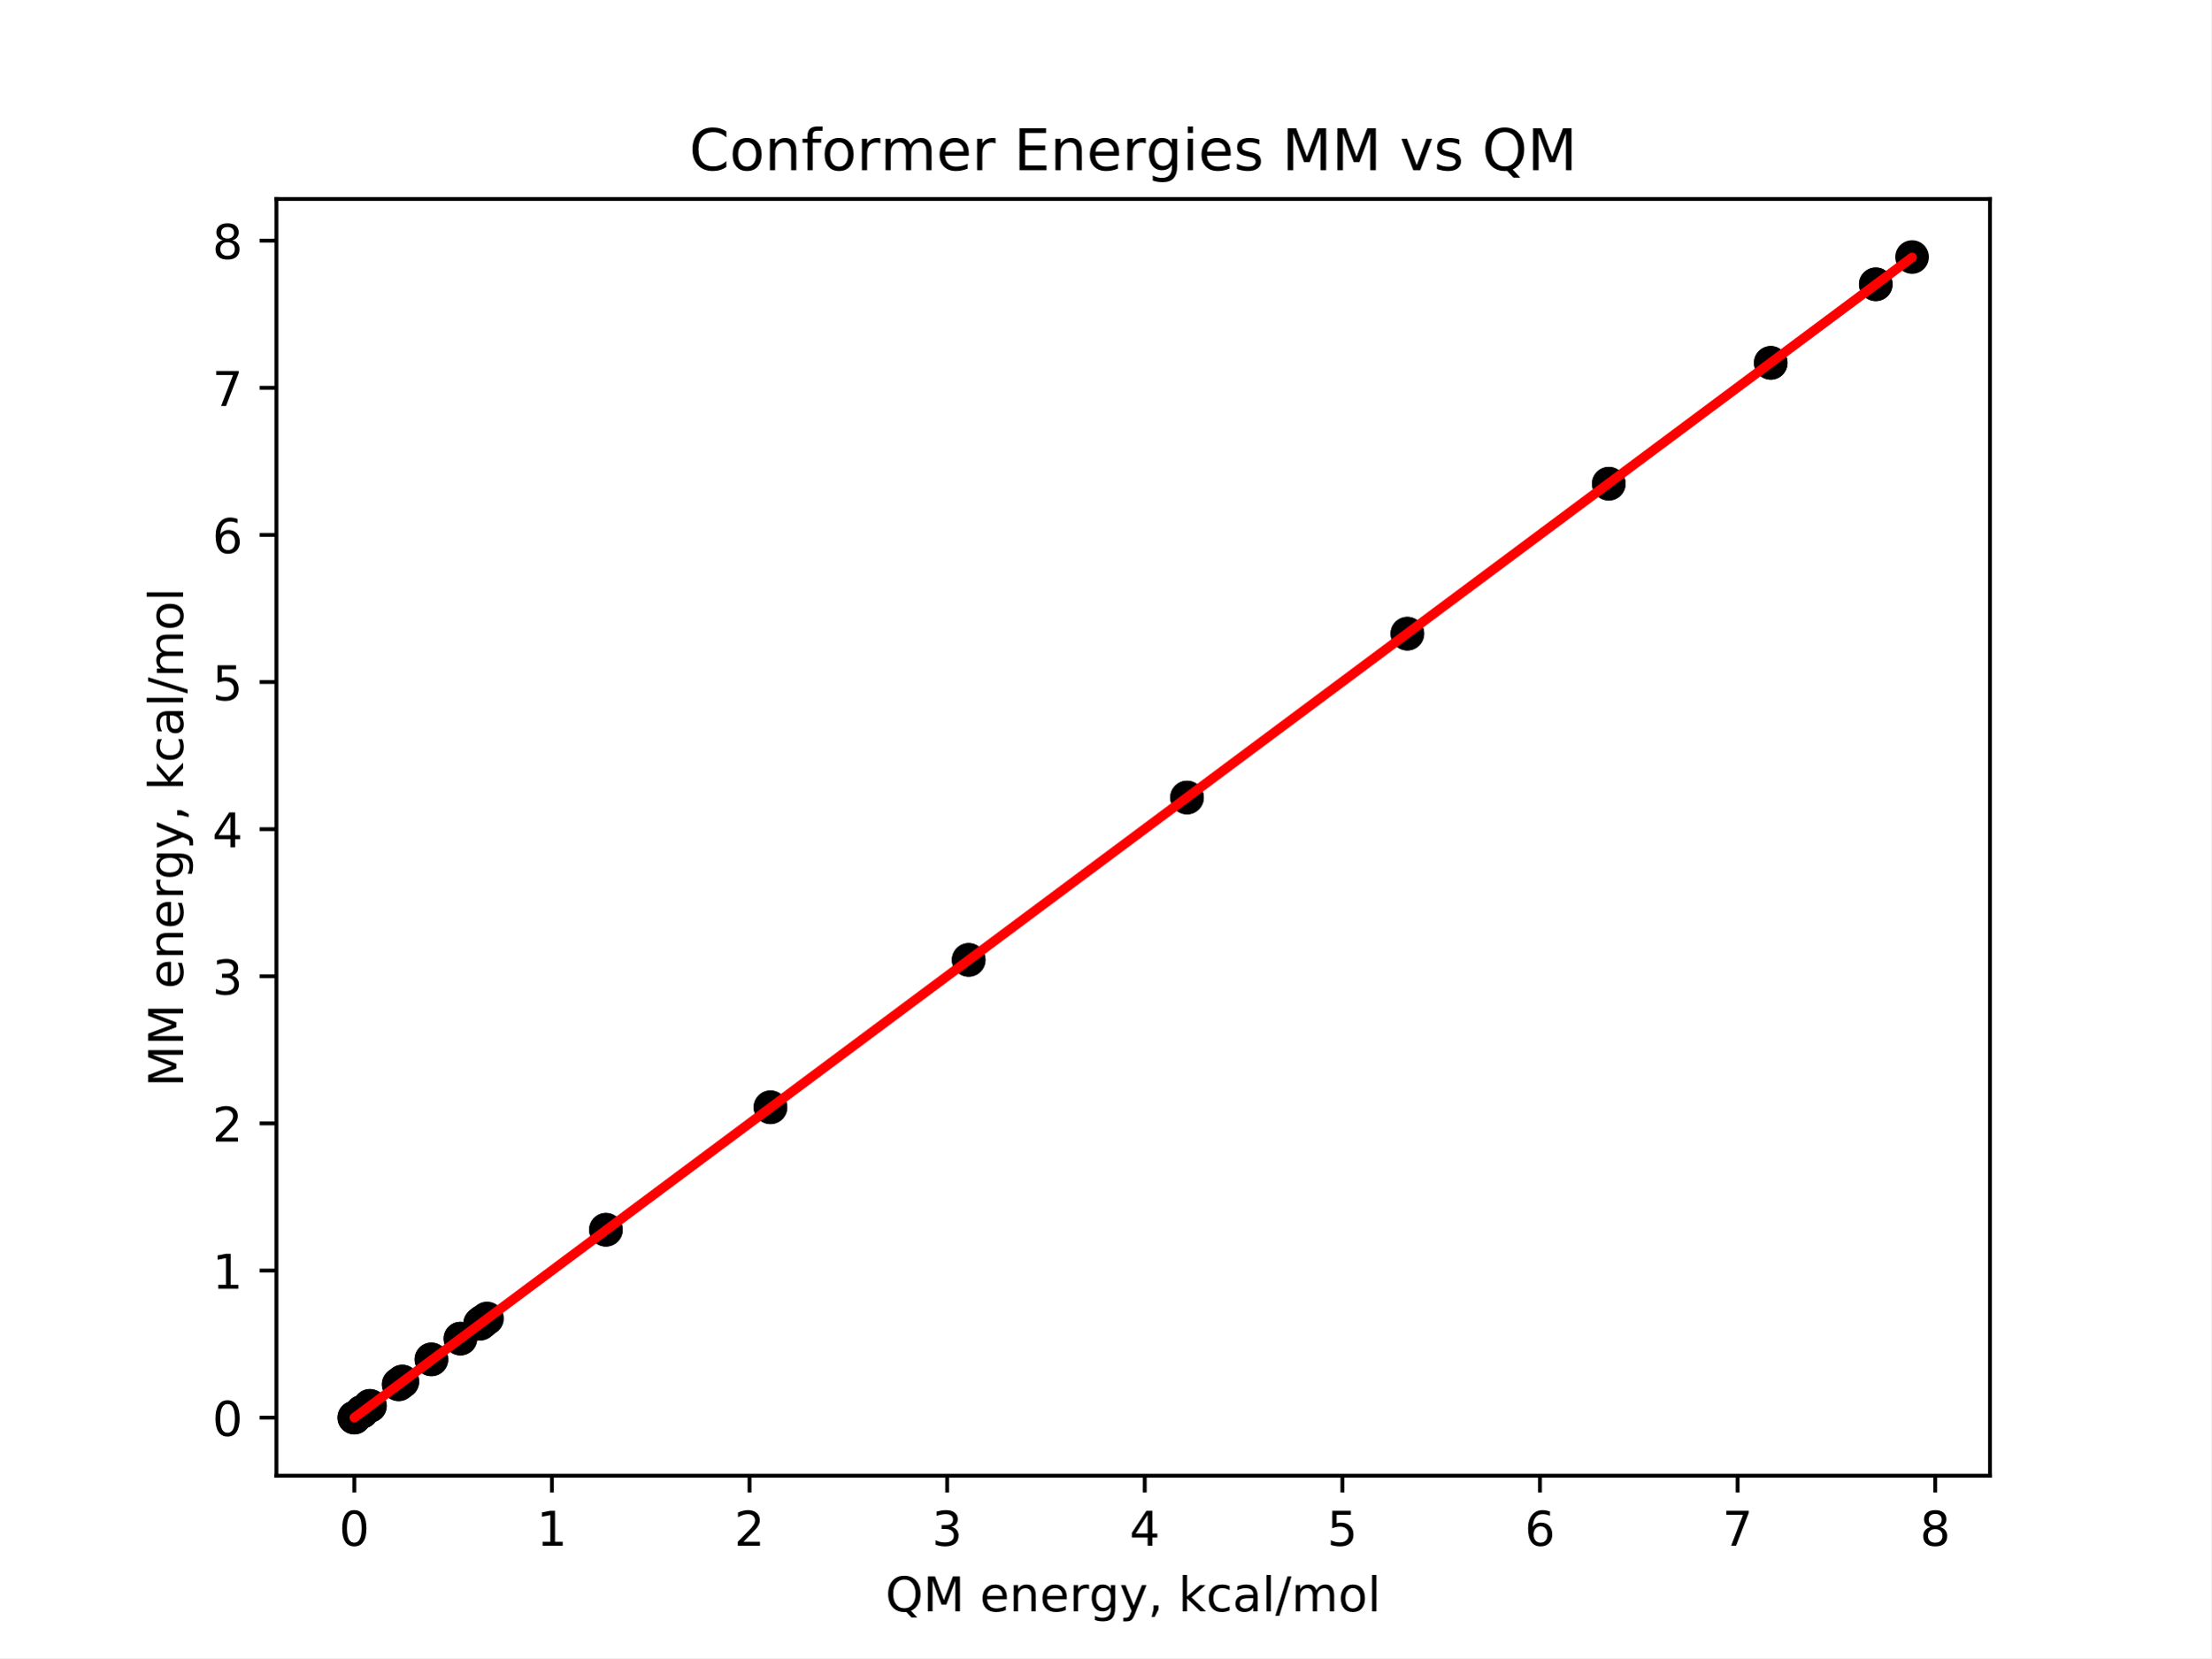
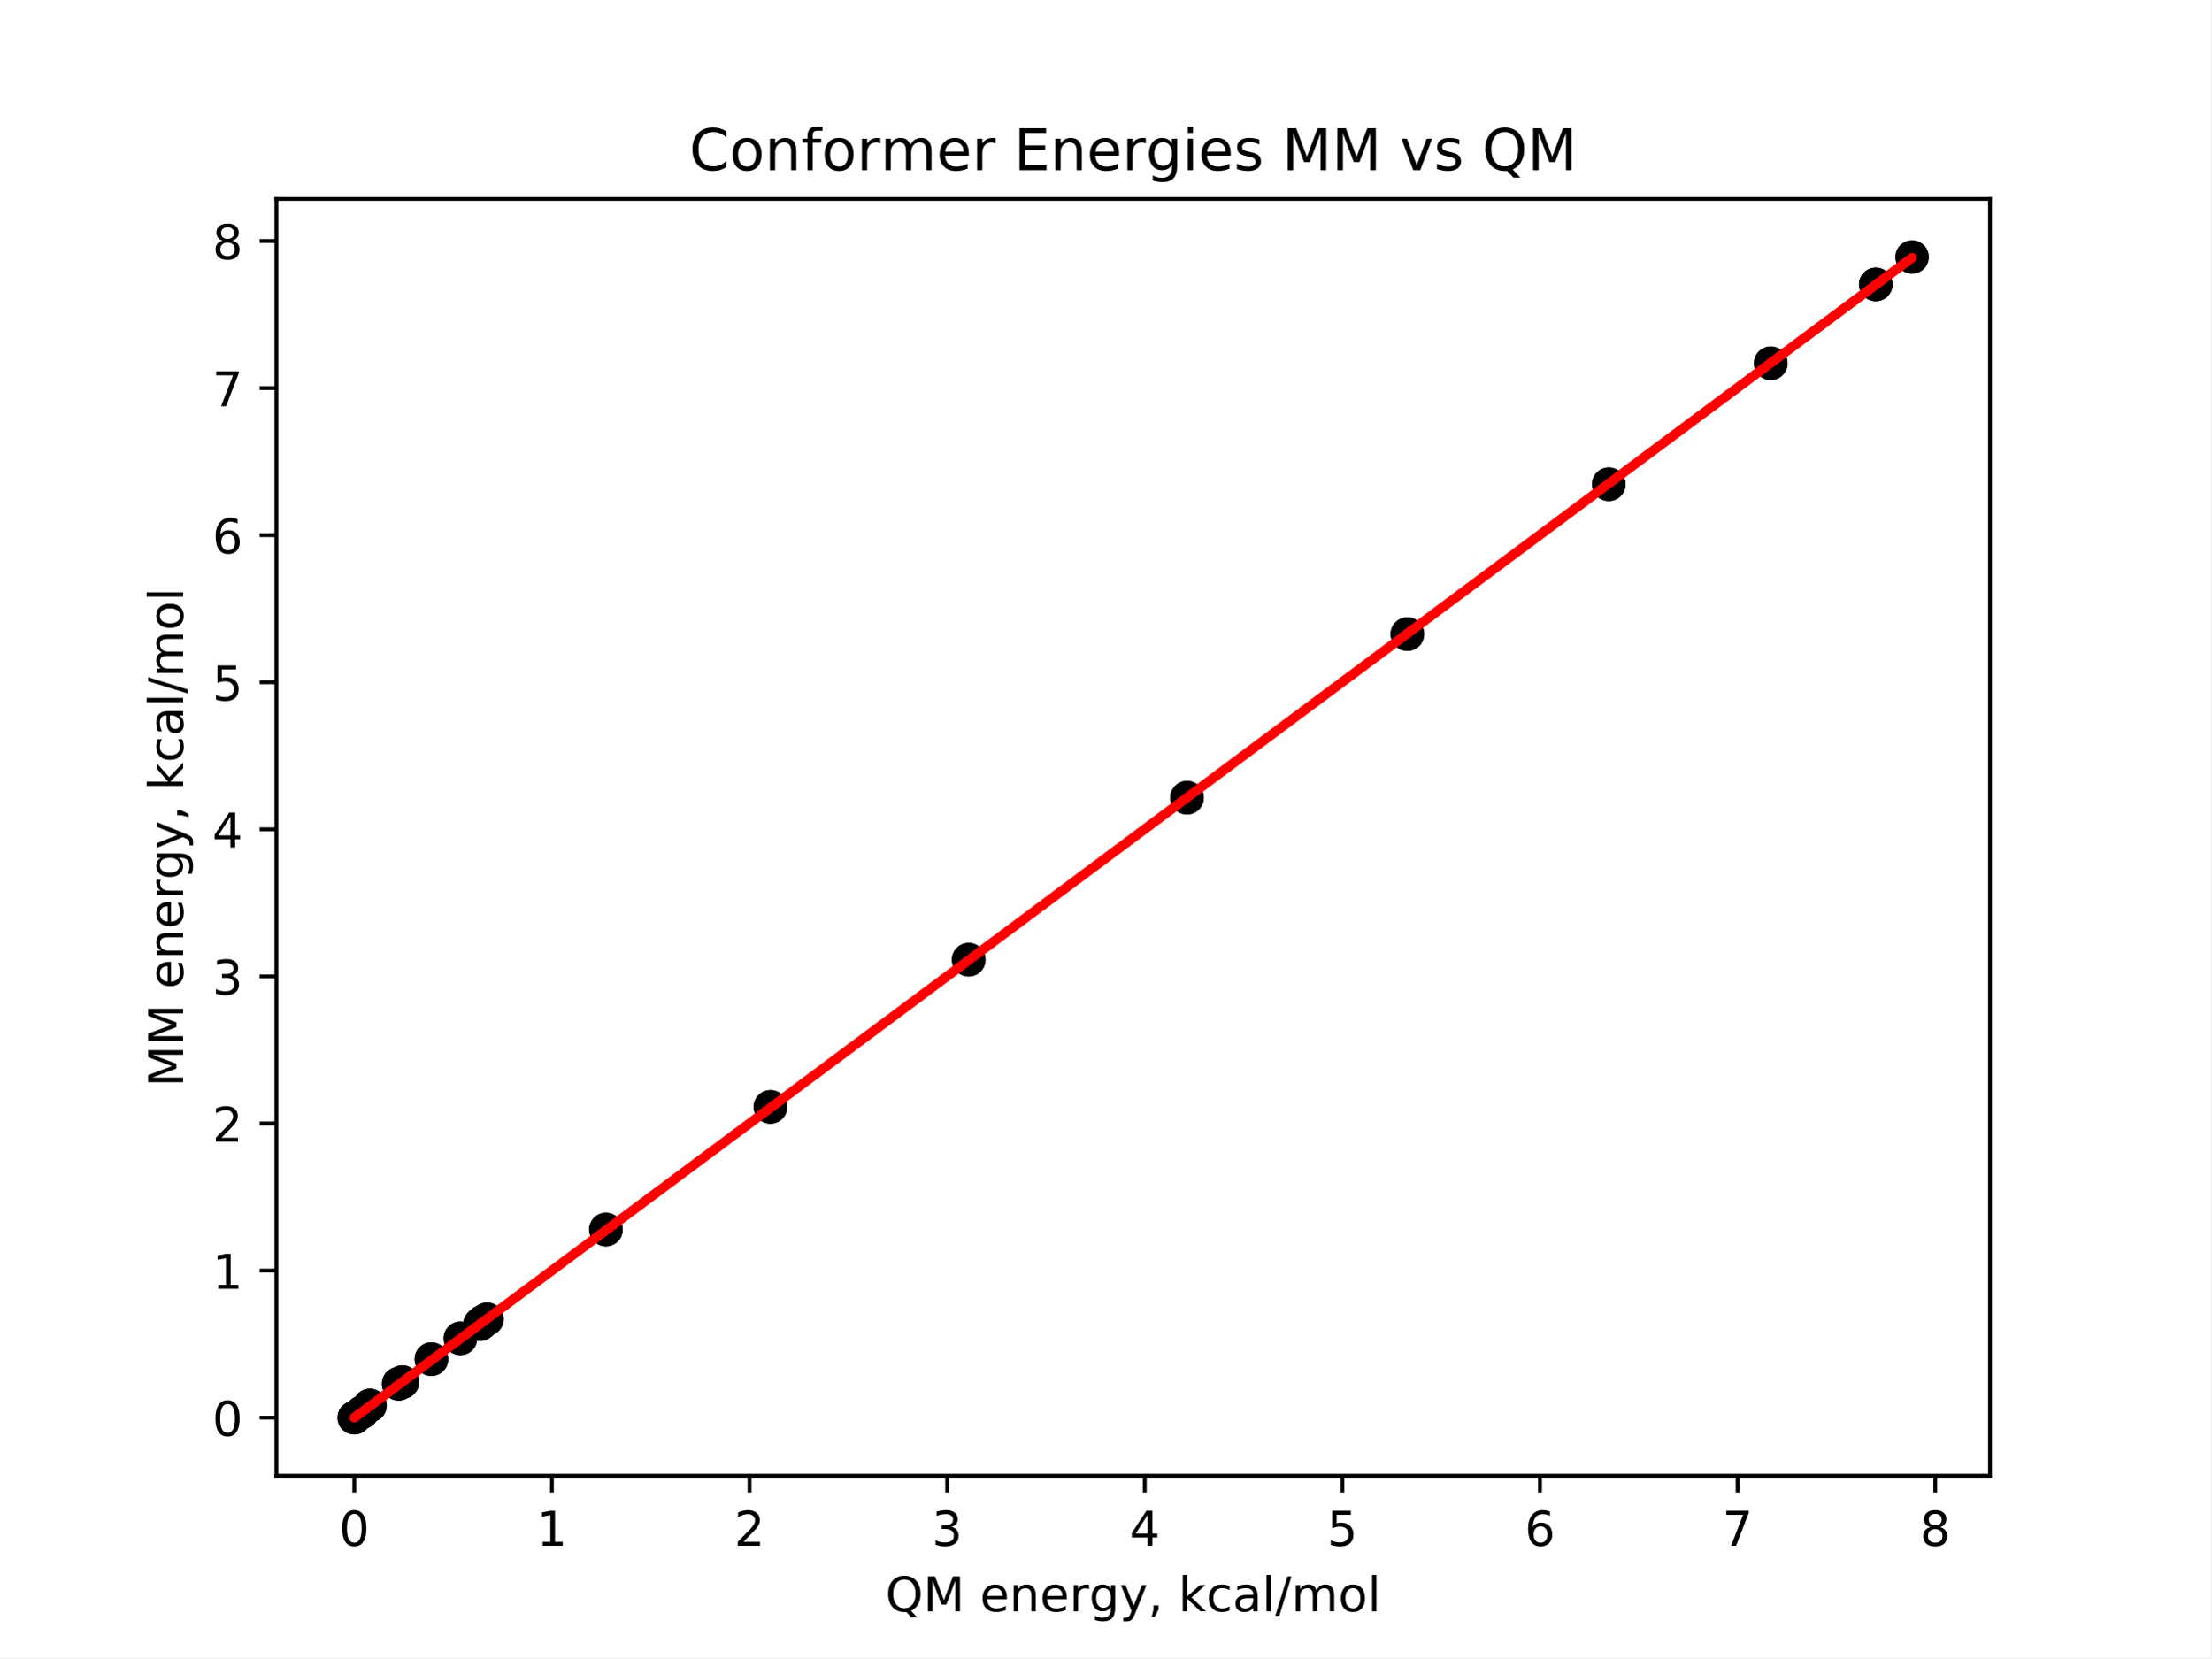
<svg xmlns="http://www.w3.org/2000/svg" xmlns:xlink="http://www.w3.org/1999/xlink" height="345.6pt" version="1.1" viewBox="0 0 460.8 345.6" width="460.8pt">
  <defs>
    <style type="text/css">
*{stroke-linecap:butt;stroke-linejoin:round;}
  </style>
  </defs>
  <g id="figure_1">
    <g id="patch_1">
      <path d="M 0 345.6  L 460.8 345.6  L 460.8 0  L 0 0  z " style="fill:#ffffff;" />
    </g>
    <g id="axes_1">
      <g id="patch_2">
        <path d="M 57.6 307.584  L 414.72 307.584  L 414.72 41.472  L 57.6 41.472  z " style="fill:#ffffff;" />
      </g>
      <g id="matplotlib.axis_1">
        <g id="xtick_1">
          <g id="line2d_1">
            <defs>
-               <path d="M 0 0  L 0 3.5  " id="m0b00324622" style="stroke:#000000;stroke-width:0.8;" />
-             </defs>
-             <g>
-               <use style="stroke:#000000;stroke-width:0.8;" x="73.833" xlink:href="#m0b00324622" y="307.584" />
+               <path d="M 0 0  L 0 3.5  " id="mfca0eb54d1" style="stroke:#000000;stroke-width:0.8;" />
+             </defs>
+             <g>
+               <use style="stroke:#000000;stroke-width:0.8;" x="73.833" xlink:href="#mfca0eb54d1" y="307.584" />
            </g>
          </g>
          <g id="text_1">
            <defs>
              <path d="M 31.781 66.406  Q 24.172 66.406 20.328 58.906  Q 16.5 51.422 16.5 36.375  Q 16.5 21.391 20.328 13.891  Q 24.172 6.391 31.781 6.391  Q 39.453 6.391 43.281 13.891  Q 47.125 21.391 47.125 36.375  Q 47.125 51.422 43.281 58.906  Q 39.453 66.406 31.781 66.406  z M 31.781 74.219  Q 44.047 74.219 50.516 64.516  Q 56.984 54.828 56.984 36.375  Q 56.984 17.969 50.516 8.266  Q 44.047 -1.422 31.781 -1.422  Q 19.531 -1.422 13.062 8.266  Q 6.594 17.969 6.594 36.375  Q 6.594 54.828 13.062 64.516  Q 19.531 74.219 31.781 74.219  z " id="DejaVuSans-30" />
            </defs>
            <g transform="translate(70.65148 322.1824)scale(0.1 -0.1)">
              <use xlink:href="#DejaVuSans-30" />
            </g>
          </g>
        </g>
        <g id="xtick_2">
          <g id="line2d_2">
            <g>
-               <use style="stroke:#000000;stroke-width:0.8;" x="115.017" xlink:href="#m0b00324622" y="307.584" />
+               <use style="stroke:#000000;stroke-width:0.8;" x="115.017" xlink:href="#mfca0eb54d1" y="307.584" />
            </g>
          </g>
          <g id="text_2">
            <defs>
              <path d="M 12.406 8.297  L 28.516 8.297  L 28.516 63.922  L 10.984 60.406  L 10.984 69.391  L 28.422 72.906  L 38.281 72.906  L 38.281 8.297  L 54.391 8.297  L 54.391 0  L 12.406 0  z " id="DejaVuSans-31" />
            </defs>
            <g transform="translate(111.8361 322.1824)scale(0.1 -0.1)">
              <use xlink:href="#DejaVuSans-31" />
            </g>
          </g>
        </g>
        <g id="xtick_3">
          <g id="line2d_3">
            <g>
-               <use style="stroke:#000000;stroke-width:0.8;" x="156.202" xlink:href="#m0b00324622" y="307.584" />
+               <use style="stroke:#000000;stroke-width:0.8;" x="156.202" xlink:href="#mfca0eb54d1" y="307.584" />
            </g>
          </g>
          <g id="text_3">
            <defs>
              <path d="M 19.188 8.297  L 53.609 8.297  L 53.609 0  L 7.328 0  L 7.328 8.297  Q 12.938 14.109 22.625 23.891  Q 32.328 33.688 34.812 36.531  Q 39.547 41.844 41.422 45.531  Q 43.312 49.219 43.312 52.781  Q 43.312 58.594 39.234 62.25  Q 35.156 65.922 28.609 65.922  Q 23.969 65.922 18.812 64.312  Q 13.672 62.703 7.812 59.422  L 7.812 69.391  Q 13.766 71.781 18.938 73  Q 24.125 74.219 28.422 74.219  Q 39.75 74.219 46.484 68.547  Q 53.219 62.891 53.219 53.422  Q 53.219 48.922 51.531 44.891  Q 49.859 40.875 45.406 35.406  Q 44.188 33.984 37.641 27.219  Q 31.109 20.453 19.188 8.297  z " id="DejaVuSans-32" />
            </defs>
            <g transform="translate(153.0208 322.1824)scale(0.1 -0.1)">
              <use xlink:href="#DejaVuSans-32" />
            </g>
          </g>
        </g>
        <g id="xtick_4">
          <g id="line2d_4">
            <g>
-               <use style="stroke:#000000;stroke-width:0.8;" x="197.387" xlink:href="#m0b00324622" y="307.584" />
+               <use style="stroke:#000000;stroke-width:0.8;" x="197.387" xlink:href="#mfca0eb54d1" y="307.584" />
            </g>
          </g>
          <g id="text_4">
            <defs>
              <path d="M 40.578 39.312  Q 47.656 37.797 51.625 33  Q 55.609 28.219 55.609 21.188  Q 55.609 10.406 48.188 4.484  Q 40.766 -1.422 27.094 -1.422  Q 22.516 -1.422 17.656 -0.516  Q 12.797 0.391 7.625 2.203  L 7.625 11.719  Q 11.719 9.328 16.594 8.109  Q 21.484 6.891 26.812 6.891  Q 36.078 6.891 40.938 10.547  Q 45.797 14.203 45.797 21.188  Q 45.797 27.641 41.281 31.266  Q 36.766 34.906 28.719 34.906  L 20.219 34.906  L 20.219 43.016  L 29.109 43.016  Q 36.375 43.016 40.234 45.922  Q 44.094 48.828 44.094 54.297  Q 44.094 59.906 40.109 62.906  Q 36.141 65.922 28.719 65.922  Q 24.656 65.922 20.016 65.031  Q 15.375 64.156 9.812 62.312  L 9.812 71.094  Q 15.438 72.656 20.344 73.438  Q 25.25 74.219 29.594 74.219  Q 40.828 74.219 47.359 69.109  Q 53.906 64.016 53.906 55.328  Q 53.906 49.266 50.438 45.094  Q 46.969 40.922 40.578 39.312  z " id="DejaVuSans-33" />
            </defs>
            <g transform="translate(194.2054 322.1824)scale(0.1 -0.1)">
              <use xlink:href="#DejaVuSans-33" />
            </g>
          </g>
        </g>
        <g id="xtick_5">
          <g id="line2d_5">
            <g>
-               <use style="stroke:#000000;stroke-width:0.8;" x="238.571" xlink:href="#m0b00324622" y="307.584" />
+               <use style="stroke:#000000;stroke-width:0.8;" x="238.571" xlink:href="#mfca0eb54d1" y="307.584" />
            </g>
          </g>
          <g id="text_5">
            <defs>
              <path d="M 37.797 64.312  L 12.891 25.391  L 37.797 25.391  z M 35.203 72.906  L 47.609 72.906  L 47.609 25.391  L 58.016 25.391  L 58.016 17.188  L 47.609 17.188  L 47.609 0  L 37.797 0  L 37.797 17.188  L 4.891 17.188  L 4.891 26.703  z " id="DejaVuSans-34" />
            </defs>
            <g transform="translate(235.3901 322.1824)scale(0.1 -0.1)">
              <use xlink:href="#DejaVuSans-34" />
            </g>
          </g>
        </g>
        <g id="xtick_6">
          <g id="line2d_6">
            <g>
-               <use style="stroke:#000000;stroke-width:0.8;" x="279.756" xlink:href="#m0b00324622" y="307.584" />
+               <use style="stroke:#000000;stroke-width:0.8;" x="279.756" xlink:href="#mfca0eb54d1" y="307.584" />
            </g>
          </g>
          <g id="text_6">
            <defs>
              <path d="M 10.797 72.906  L 49.516 72.906  L 49.516 64.594  L 19.828 64.594  L 19.828 46.734  Q 21.969 47.469 24.109 47.828  Q 26.266 48.188 28.422 48.188  Q 40.625 48.188 47.75 41.5  Q 54.891 34.812 54.891 23.391  Q 54.891 11.625 47.562 5.094  Q 40.234 -1.422 26.906 -1.422  Q 22.312 -1.422 17.547 -0.641  Q 12.797 0.141 7.719 1.703  L 7.719 11.625  Q 12.109 9.234 16.797 8.062  Q 21.484 6.891 26.703 6.891  Q 35.156 6.891 40.078 11.328  Q 45.016 15.766 45.016 23.391  Q 45.016 31 40.078 35.438  Q 35.156 39.891 26.703 39.891  Q 22.75 39.891 18.812 39.016  Q 14.891 38.141 10.797 36.281  z " id="DejaVuSans-35" />
            </defs>
            <g transform="translate(276.5747 322.1824)scale(0.1 -0.1)">
              <use xlink:href="#DejaVuSans-35" />
            </g>
          </g>
        </g>
        <g id="xtick_7">
          <g id="line2d_7">
            <g>
-               <use style="stroke:#000000;stroke-width:0.8;" x="320.941" xlink:href="#m0b00324622" y="307.584" />
+               <use style="stroke:#000000;stroke-width:0.8;" x="320.941" xlink:href="#mfca0eb54d1" y="307.584" />
            </g>
          </g>
          <g id="text_7">
            <defs>
              <path d="M 33.016 40.375  Q 26.375 40.375 22.484 35.828  Q 18.609 31.297 18.609 23.391  Q 18.609 15.531 22.484 10.953  Q 26.375 6.391 33.016 6.391  Q 39.656 6.391 43.531 10.953  Q 47.406 15.531 47.406 23.391  Q 47.406 31.297 43.531 35.828  Q 39.656 40.375 33.016 40.375  z M 52.594 71.297  L 52.594 62.312  Q 48.875 64.062 45.094 64.984  Q 41.312 65.922 37.594 65.922  Q 27.828 65.922 22.672 59.328  Q 17.531 52.734 16.797 39.406  Q 19.672 43.656 24.016 45.922  Q 28.375 48.188 33.594 48.188  Q 44.578 48.188 50.953 41.516  Q 57.328 34.859 57.328 23.391  Q 57.328 12.156 50.688 5.359  Q 44.047 -1.422 33.016 -1.422  Q 20.359 -1.422 13.672 8.266  Q 6.984 17.969 6.984 36.375  Q 6.984 53.656 15.188 63.938  Q 23.391 74.219 37.203 74.219  Q 40.922 74.219 44.703 73.484  Q 48.484 72.75 52.594 71.297  z " id="DejaVuSans-36" />
            </defs>
            <g transform="translate(317.7594 322.1824)scale(0.1 -0.1)">
              <use xlink:href="#DejaVuSans-36" />
            </g>
          </g>
        </g>
        <g id="xtick_8">
          <g id="line2d_8">
            <g>
-               <use style="stroke:#000000;stroke-width:0.8;" x="362.125" xlink:href="#m0b00324622" y="307.584" />
+               <use style="stroke:#000000;stroke-width:0.8;" x="362.125" xlink:href="#mfca0eb54d1" y="307.584" />
            </g>
          </g>
          <g id="text_8">
            <defs>
              <path d="M 8.203 72.906  L 55.078 72.906  L 55.078 68.703  L 28.609 0  L 18.312 0  L 43.219 64.594  L 8.203 64.594  z " id="DejaVuSans-37" />
            </defs>
            <g transform="translate(358.944 322.1824)scale(0.1 -0.1)">
              <use xlink:href="#DejaVuSans-37" />
            </g>
          </g>
        </g>
        <g id="xtick_9">
          <g id="line2d_9">
            <g>
-               <use style="stroke:#000000;stroke-width:0.8;" x="403.31" xlink:href="#m0b00324622" y="307.584" />
+               <use style="stroke:#000000;stroke-width:0.8;" x="403.31" xlink:href="#mfca0eb54d1" y="307.584" />
            </g>
          </g>
          <g id="text_9">
            <defs>
              <path d="M 31.781 34.625  Q 24.75 34.625 20.719 30.859  Q 16.703 27.094 16.703 20.516  Q 16.703 13.922 20.719 10.156  Q 24.75 6.391 31.781 6.391  Q 38.812 6.391 42.859 10.172  Q 46.922 13.969 46.922 20.516  Q 46.922 27.094 42.891 30.859  Q 38.875 34.625 31.781 34.625  z M 21.922 38.812  Q 15.578 40.375 12.031 44.719  Q 8.5 49.078 8.5 55.328  Q 8.5 64.062 14.719 69.141  Q 20.953 74.219 31.781 74.219  Q 42.672 74.219 48.875 69.141  Q 55.078 64.062 55.078 55.328  Q 55.078 49.078 51.531 44.719  Q 48 40.375 41.703 38.812  Q 48.828 37.156 52.797 32.312  Q 56.781 27.484 56.781 20.516  Q 56.781 9.906 50.312 4.234  Q 43.844 -1.422 31.781 -1.422  Q 19.734 -1.422 13.25 4.234  Q 6.781 9.906 6.781 20.516  Q 6.781 27.484 10.781 32.312  Q 14.797 37.156 21.922 38.812  z M 18.312 54.391  Q 18.312 48.734 21.844 45.562  Q 25.391 42.391 31.781 42.391  Q 38.141 42.391 41.719 45.562  Q 45.312 48.734 45.312 54.391  Q 45.312 60.062 41.719 63.234  Q 38.141 66.406 31.781 66.406  Q 25.391 66.406 21.844 63.234  Q 18.312 60.062 18.312 54.391  z " id="DejaVuSans-38" />
            </defs>
            <g transform="translate(400.1287 322.1824)scale(0.1 -0.1)">
              <use xlink:href="#DejaVuSans-38" />
            </g>
          </g>
        </g>
        <g id="text_10">
          <defs>
            <path d="M 39.406 66.219  Q 28.656 66.219 22.328 58.203  Q 16.016 50.203 16.016 36.375  Q 16.016 22.609 22.328 14.594  Q 28.656 6.594 39.406 6.594  Q 50.141 6.594 56.422 14.594  Q 62.703 22.609 62.703 36.375  Q 62.703 50.203 56.422 58.203  Q 50.141 66.219 39.406 66.219  z M 53.219 1.312  L 66.219 -12.891  L 54.297 -12.891  L 43.5 -1.219  Q 41.891 -1.312 41.031 -1.359  Q 40.188 -1.422 39.406 -1.422  Q 24.031 -1.422 14.812 8.859  Q 5.609 19.141 5.609 36.375  Q 5.609 53.656 14.812 63.938  Q 24.031 74.219 39.406 74.219  Q 54.734 74.219 63.906 63.938  Q 73.094 53.656 73.094 36.375  Q 73.094 23.688 67.984 14.641  Q 62.891 5.609 53.219 1.312  z " id="DejaVuSans-51" />
            <path d="M 9.812 72.906  L 24.516 72.906  L 43.109 23.297  L 61.812 72.906  L 76.516 72.906  L 76.516 0  L 66.891 0  L 66.891 64.016  L 48.094 14.016  L 38.188 14.016  L 19.391 64.016  L 19.391 0  L 9.812 0  z " id="DejaVuSans-4d" />
            <path id="DejaVuSans-20" />
            <path d="M 56.203 29.594  L 56.203 25.203  L 14.891 25.203  Q 15.484 15.922 20.484 11.062  Q 25.484 6.203 34.422 6.203  Q 39.594 6.203 44.453 7.469  Q 49.312 8.734 54.109 11.281  L 54.109 2.781  Q 49.266 0.734 44.188 -0.344  Q 39.109 -1.422 33.891 -1.422  Q 20.797 -1.422 13.156 6.188  Q 5.516 13.812 5.516 26.812  Q 5.516 40.234 12.766 48.109  Q 20.016 56 32.328 56  Q 43.359 56 49.781 48.891  Q 56.203 41.797 56.203 29.594  z M 47.219 32.234  Q 47.125 39.594 43.094 43.984  Q 39.062 48.391 32.422 48.391  Q 24.906 48.391 20.391 44.141  Q 15.875 39.891 15.188 32.172  z " id="DejaVuSans-65" />
            <path d="M 54.891 33.016  L 54.891 0  L 45.906 0  L 45.906 32.719  Q 45.906 40.484 42.875 44.328  Q 39.844 48.188 33.797 48.188  Q 26.516 48.188 22.312 43.547  Q 18.109 38.922 18.109 30.906  L 18.109 0  L 9.078 0  L 9.078 54.688  L 18.109 54.688  L 18.109 46.188  Q 21.344 51.125 25.703 53.562  Q 30.078 56 35.797 56  Q 45.219 56 50.047 50.172  Q 54.891 44.344 54.891 33.016  z " id="DejaVuSans-6e" />
            <path d="M 41.109 46.297  Q 39.594 47.172 37.812 47.578  Q 36.031 48 33.891 48  Q 26.266 48 22.188 43.047  Q 18.109 38.094 18.109 28.812  L 18.109 0  L 9.078 0  L 9.078 54.688  L 18.109 54.688  L 18.109 46.188  Q 20.953 51.172 25.484 53.578  Q 30.031 56 36.531 56  Q 37.453 56 38.578 55.875  Q 39.703 55.766 41.062 55.516  z " id="DejaVuSans-72" />
            <path d="M 45.406 27.984  Q 45.406 37.75 41.375 43.109  Q 37.359 48.484 30.078 48.484  Q 22.859 48.484 18.828 43.109  Q 14.797 37.75 14.797 27.984  Q 14.797 18.266 18.828 12.891  Q 22.859 7.516 30.078 7.516  Q 37.359 7.516 41.375 12.891  Q 45.406 18.266 45.406 27.984  z M 54.391 6.781  Q 54.391 -7.172 48.188 -13.984  Q 42 -20.797 29.203 -20.797  Q 24.469 -20.797 20.266 -20.094  Q 16.062 -19.391 12.109 -17.922  L 12.109 -9.188  Q 16.062 -11.328 19.922 -12.344  Q 23.781 -13.375 27.781 -13.375  Q 36.625 -13.375 41.016 -8.766  Q 45.406 -4.156 45.406 5.172  L 45.406 9.625  Q 42.625 4.781 38.281 2.391  Q 33.938 0 27.875 0  Q 17.828 0 11.672 7.656  Q 5.516 15.328 5.516 27.984  Q 5.516 40.672 11.672 48.328  Q 17.828 56 27.875 56  Q 33.938 56 38.281 53.609  Q 42.625 51.219 45.406 46.391  L 45.406 54.688  L 54.391 54.688  z " id="DejaVuSans-67" />
            <path d="M 32.172 -5.078  Q 28.375 -14.844 24.75 -17.812  Q 21.141 -20.797 15.094 -20.797  L 7.906 -20.797  L 7.906 -13.281  L 13.188 -13.281  Q 16.891 -13.281 18.938 -11.516  Q 21 -9.766 23.484 -3.219  L 25.094 0.875  L 2.984 54.688  L 12.5 54.688  L 29.594 11.922  L 46.688 54.688  L 56.203 54.688  z " id="DejaVuSans-79" />
            <path d="M 11.719 12.406  L 22.016 12.406  L 22.016 4  L 14.016 -11.625  L 7.719 -11.625  L 11.719 4  z " id="DejaVuSans-2c" />
            <path d="M 9.078 75.984  L 18.109 75.984  L 18.109 31.109  L 44.922 54.688  L 56.391 54.688  L 27.391 29.109  L 57.625 0  L 45.906 0  L 18.109 26.703  L 18.109 0  L 9.078 0  z " id="DejaVuSans-6b" />
            <path d="M 48.781 52.594  L 48.781 44.188  Q 44.969 46.297 41.141 47.344  Q 37.312 48.391 33.406 48.391  Q 24.656 48.391 19.812 42.844  Q 14.984 37.312 14.984 27.297  Q 14.984 17.281 19.812 11.734  Q 24.656 6.203 33.406 6.203  Q 37.312 6.203 41.141 7.25  Q 44.969 8.297 48.781 10.406  L 48.781 2.094  Q 45.016 0.344 40.984 -0.531  Q 36.969 -1.422 32.422 -1.422  Q 20.062 -1.422 12.781 6.344  Q 5.516 14.109 5.516 27.297  Q 5.516 40.672 12.859 48.328  Q 20.219 56 33.016 56  Q 37.156 56 41.109 55.141  Q 45.062 54.297 48.781 52.594  z " id="DejaVuSans-63" />
            <path d="M 34.281 27.484  Q 23.391 27.484 19.188 25  Q 14.984 22.516 14.984 16.5  Q 14.984 11.719 18.141 8.906  Q 21.297 6.109 26.703 6.109  Q 34.188 6.109 38.703 11.406  Q 43.219 16.703 43.219 25.484  L 43.219 27.484  z M 52.203 31.203  L 52.203 0  L 43.219 0  L 43.219 8.297  Q 40.141 3.328 35.547 0.953  Q 30.953 -1.422 24.312 -1.422  Q 15.922 -1.422 10.953 3.297  Q 6 8.016 6 15.922  Q 6 25.141 12.172 29.828  Q 18.359 34.516 30.609 34.516  L 43.219 34.516  L 43.219 35.406  Q 43.219 41.609 39.141 45  Q 35.062 48.391 27.688 48.391  Q 23 48.391 18.547 47.266  Q 14.109 46.141 10.016 43.891  L 10.016 52.203  Q 14.938 54.109 19.578 55.047  Q 24.219 56 28.609 56  Q 40.484 56 46.344 49.844  Q 52.203 43.703 52.203 31.203  z " id="DejaVuSans-61" />
            <path d="M 9.422 75.984  L 18.406 75.984  L 18.406 0  L 9.422 0  z " id="DejaVuSans-6c" />
            <path d="M 25.391 72.906  L 33.688 72.906  L 8.297 -9.281  L 0 -9.281  z " id="DejaVuSans-2f" />
            <path d="M 52 44.188  Q 55.375 50.25 60.062 53.125  Q 64.75 56 71.094 56  Q 79.641 56 84.281 50.016  Q 88.922 44.047 88.922 33.016  L 88.922 0  L 79.891 0  L 79.891 32.719  Q 79.891 40.578 77.094 44.375  Q 74.312 48.188 68.609 48.188  Q 61.625 48.188 57.562 43.547  Q 53.516 38.922 53.516 30.906  L 53.516 0  L 44.484 0  L 44.484 32.719  Q 44.484 40.625 41.703 44.406  Q 38.922 48.188 33.109 48.188  Q 26.219 48.188 22.156 43.531  Q 18.109 38.875 18.109 30.906  L 18.109 0  L 9.078 0  L 9.078 54.688  L 18.109 54.688  L 18.109 46.188  Q 21.188 51.219 25.484 53.609  Q 29.781 56 35.688 56  Q 41.656 56 45.828 52.969  Q 50 49.953 52 44.188  z " id="DejaVuSans-6d" />
            <path d="M 30.609 48.391  Q 23.391 48.391 19.188 42.75  Q 14.984 37.109 14.984 27.297  Q 14.984 17.484 19.156 11.844  Q 23.344 6.203 30.609 6.203  Q 37.797 6.203 41.984 11.859  Q 46.188 17.531 46.188 27.297  Q 46.188 37.016 41.984 42.703  Q 37.797 48.391 30.609 48.391  z M 30.609 56  Q 42.328 56 49.016 48.375  Q 55.719 40.766 55.719 27.297  Q 55.719 13.875 49.016 6.219  Q 42.328 -1.422 30.609 -1.422  Q 18.844 -1.422 12.172 6.219  Q 5.516 13.875 5.516 27.297  Q 5.516 40.766 12.172 48.375  Q 18.844 56 30.609 56  z " id="DejaVuSans-6f" />
          </defs>
          <g transform="translate(184.5319 335.8606)scale(0.1 -0.1)">
            <use xlink:href="#DejaVuSans-51" />
            <use x="78.711" xlink:href="#DejaVuSans-4d" />
            <use x="164.99" xlink:href="#DejaVuSans-20" />
            <use x="196.777" xlink:href="#DejaVuSans-65" />
            <use x="258.301" xlink:href="#DejaVuSans-6e" />
            <use x="321.68" xlink:href="#DejaVuSans-65" />
            <use x="383.203" xlink:href="#DejaVuSans-72" />
            <use x="424.301" xlink:href="#DejaVuSans-67" />
            <use x="487.777" xlink:href="#DejaVuSans-79" />
            <use x="546.957" xlink:href="#DejaVuSans-2c" />
            <use x="578.744" xlink:href="#DejaVuSans-20" />
            <use x="610.531" xlink:href="#DejaVuSans-6b" />
            <use x="668.441" xlink:href="#DejaVuSans-63" />
            <use x="723.422" xlink:href="#DejaVuSans-61" />
            <use x="784.701" xlink:href="#DejaVuSans-6c" />
            <use x="812.484" xlink:href="#DejaVuSans-2f" />
            <use x="846.176" xlink:href="#DejaVuSans-6d" />
            <use x="943.588" xlink:href="#DejaVuSans-6f" />
            <use x="1004.77" xlink:href="#DejaVuSans-6c" />
          </g>
        </g>
      </g>
      <g id="matplotlib.axis_2">
        <g id="ytick_1">
          <g id="line2d_10">
            <defs>
-               <path d="M 0 0  L -3.5 0  " id="m926d65884c" style="stroke:#000000;stroke-width:0.8;" />
-             </defs>
-             <g>
-               <use style="stroke:#000000;stroke-width:0.8;" x="57.6" xlink:href="#m926d65884c" y="295.488" />
+               <path d="M 0 0  L -3.5 0  " id="m1ea4faf23e" style="stroke:#000000;stroke-width:0.8;" />
+             </defs>
+             <g>
+               <use style="stroke:#000000;stroke-width:0.8;" x="57.6" xlink:href="#m1ea4faf23e" y="295.488" />
            </g>
          </g>
          <g id="text_11">
            <g transform="translate(44.2375 299.2872)scale(0.1 -0.1)">
              <use xlink:href="#DejaVuSans-30" />
            </g>
          </g>
        </g>
        <g id="ytick_2">
          <g id="line2d_11">
            <g>
-               <use style="stroke:#000000;stroke-width:0.8;" x="57.6" xlink:href="#m926d65884c" y="264.821" />
+               <use style="stroke:#000000;stroke-width:0.8;" x="57.6" xlink:href="#m1ea4faf23e" y="264.83" />
            </g>
          </g>
          <g id="text_12">
-             <g transform="translate(44.2375 268.6207)scale(0.1 -0.1)">
+             <g transform="translate(44.2375 268.6291)scale(0.1 -0.1)">
              <use xlink:href="#DejaVuSans-31" />
            </g>
          </g>
        </g>
        <g id="ytick_3">
          <g id="line2d_12">
            <g>
-               <use style="stroke:#000000;stroke-width:0.8;" x="57.6" xlink:href="#m926d65884c" y="234.155" />
+               <use style="stroke:#000000;stroke-width:0.8;" x="57.6" xlink:href="#m1ea4faf23e" y="234.172" />
            </g>
          </g>
          <g id="text_13">
-             <g transform="translate(44.2375 237.9542)scale(0.1 -0.1)">
+             <g transform="translate(44.2375 237.9709)scale(0.1 -0.1)">
              <use xlink:href="#DejaVuSans-32" />
            </g>
          </g>
        </g>
        <g id="ytick_4">
          <g id="line2d_13">
            <g>
-               <use style="stroke:#000000;stroke-width:0.8;" x="57.6" xlink:href="#m926d65884c" y="203.488" />
+               <use style="stroke:#000000;stroke-width:0.8;" x="57.6" xlink:href="#m1ea4faf23e" y="203.514" />
            </g>
          </g>
          <g id="text_14">
-             <g transform="translate(44.2375 207.2876)scale(0.1 -0.1)">
+             <g transform="translate(44.2375 207.3128)scale(0.1 -0.1)">
              <use xlink:href="#DejaVuSans-33" />
            </g>
          </g>
        </g>
        <g id="ytick_5">
          <g id="line2d_14">
            <g>
-               <use style="stroke:#000000;stroke-width:0.8;" x="57.6" xlink:href="#m926d65884c" y="172.822" />
+               <use style="stroke:#000000;stroke-width:0.8;" x="57.6" xlink:href="#m1ea4faf23e" y="172.855" />
            </g>
          </g>
          <g id="text_15">
-             <g transform="translate(44.2375 176.6211)scale(0.1 -0.1)">
+             <g transform="translate(44.2375 176.6546)scale(0.1 -0.1)">
              <use xlink:href="#DejaVuSans-34" />
            </g>
          </g>
        </g>
        <g id="ytick_6">
          <g id="line2d_15">
            <g>
-               <use style="stroke:#000000;stroke-width:0.8;" x="57.6" xlink:href="#m926d65884c" y="142.155" />
+               <use style="stroke:#000000;stroke-width:0.8;" x="57.6" xlink:href="#m1ea4faf23e" y="142.197" />
            </g>
          </g>
          <g id="text_16">
-             <g transform="translate(44.2375 145.9546)scale(0.1 -0.1)">
+             <g transform="translate(44.2375 145.9965)scale(0.1 -0.1)">
              <use xlink:href="#DejaVuSans-35" />
            </g>
          </g>
        </g>
        <g id="ytick_7">
          <g id="line2d_16">
            <g>
-               <use style="stroke:#000000;stroke-width:0.8;" x="57.6" xlink:href="#m926d65884c" y="111.489" />
+               <use style="stroke:#000000;stroke-width:0.8;" x="57.6" xlink:href="#m1ea4faf23e" y="111.539" />
            </g>
          </g>
          <g id="text_17">
-             <g transform="translate(44.2375 115.2881)scale(0.1 -0.1)">
+             <g transform="translate(44.2375 115.3384)scale(0.1 -0.1)">
              <use xlink:href="#DejaVuSans-36" />
            </g>
          </g>
        </g>
        <g id="ytick_8">
          <g id="line2d_17">
            <g>
-               <use style="stroke:#000000;stroke-width:0.8;" x="57.6" xlink:href="#m926d65884c" y="80.822" />
+               <use style="stroke:#000000;stroke-width:0.8;" x="57.6" xlink:href="#m1ea4faf23e" y="80.881" />
            </g>
          </g>
          <g id="text_18">
-             <g transform="translate(44.2375 84.62153)scale(0.1 -0.1)">
+             <g transform="translate(44.2375 84.68022)scale(0.1 -0.1)">
              <use xlink:href="#DejaVuSans-37" />
            </g>
          </g>
        </g>
        <g id="ytick_9">
          <g id="line2d_18">
            <g>
-               <use style="stroke:#000000;stroke-width:0.8;" x="57.6" xlink:href="#m926d65884c" y="50.156" />
+               <use style="stroke:#000000;stroke-width:0.8;" x="57.6" xlink:href="#m1ea4faf23e" y="50.223" />
            </g>
          </g>
          <g id="text_19">
-             <g transform="translate(44.2375 53.95501)scale(0.1 -0.1)">
+             <g transform="translate(44.2375 54.02208)scale(0.1 -0.1)">
              <use xlink:href="#DejaVuSans-38" />
            </g>
          </g>
        </g>
        <g id="text_20">
          <g transform="translate(38.15781 226.5342)rotate(-90)scale(0.1 -0.1)">
            <use xlink:href="#DejaVuSans-4d" />
            <use x="86.279" xlink:href="#DejaVuSans-4d" />
            <use x="172.559" xlink:href="#DejaVuSans-20" />
            <use x="204.346" xlink:href="#DejaVuSans-65" />
            <use x="265.869" xlink:href="#DejaVuSans-6e" />
            <use x="329.248" xlink:href="#DejaVuSans-65" />
            <use x="390.771" xlink:href="#DejaVuSans-72" />
            <use x="431.869" xlink:href="#DejaVuSans-67" />
            <use x="495.346" xlink:href="#DejaVuSans-79" />
            <use x="554.525" xlink:href="#DejaVuSans-2c" />
            <use x="586.312" xlink:href="#DejaVuSans-20" />
            <use x="618.1" xlink:href="#DejaVuSans-6b" />
            <use x="676.01" xlink:href="#DejaVuSans-63" />
            <use x="730.99" xlink:href="#DejaVuSans-61" />
            <use x="792.27" xlink:href="#DejaVuSans-6c" />
            <use x="820.053" xlink:href="#DejaVuSans-2f" />
            <use x="853.744" xlink:href="#DejaVuSans-6d" />
            <use x="951.156" xlink:href="#DejaVuSans-6f" />
            <use x="1012.338" xlink:href="#DejaVuSans-6c" />
          </g>
        </g>
      </g>
      <g id="line2d_19">
        <defs>
-           <path d="M 0 3  C 0.796 3 1.559 2.684 2.121 2.121  C 2.684 1.559 3 0.796 3 0  C 3 -0.796 2.684 -1.559 2.121 -2.121  C 1.559 -2.684 0.796 -3 0 -3  C -0.796 -3 -1.559 -2.684 -2.121 -2.121  C -2.684 -1.559 -3 -0.796 -3 0  C -3 0.796 -2.684 1.559 -2.121 2.121  C -1.559 2.684 -0.796 3 0 3  z " id="m5261a95b0d" style="stroke:#000000;" />
+           <path d="M 0 3  C 0.796 3 1.559 2.684 2.121 2.121  C 2.684 1.559 3 0.796 3 0  C 3 -0.796 2.684 -1.559 2.121 -2.121  C 1.559 -2.684 0.796 -3 0 -3  C -0.796 -3 -1.559 -2.684 -2.121 -2.121  C -2.684 -1.559 -3 -0.796 -3 0  C -3 0.796 -2.684 1.559 -2.121 2.121  C -1.559 2.684 -0.796 3 0 3  z " id="me45d9a6e87" style="stroke:#000000;" />
        </defs>
-         <g clip-path="url(#p0fafcd0760)">
-           <use style="stroke:#000000;" x="101.493" xlink:href="#m5261a95b0d" y="274.808" />
-           <use style="stroke:#000000;" x="100.047" xlink:href="#m5261a95b0d" y="275.898" />
-           <use style="stroke:#000000;" x="95.946" xlink:href="#m5261a95b0d" y="279.004" />
-           <use style="stroke:#000000;" x="89.9" xlink:href="#m5261a95b0d" y="283.333" />
-           <use style="stroke:#000000;" x="83.077" xlink:href="#m5261a95b0d" y="288.535" />
-           <use style="stroke:#000000;" x="77.086" xlink:href="#m5261a95b0d" y="293.026" />
-           <use style="stroke:#000000;" x="73.833" xlink:href="#m5261a95b0d" y="295.488" />
-           <use style="stroke:#000000;" x="75.424" xlink:href="#m5261a95b0d" y="294.29" />
-           <use style="stroke:#000000;" x="83.843" xlink:href="#m5261a95b0d" y="287.974" />
-           <use style="stroke:#000000;" x="100.563" xlink:href="#m5261a95b0d" y="275.473" />
-           <use style="stroke:#000000;" x="126.271" xlink:href="#m5261a95b0d" y="256.309" />
-           <use style="stroke:#000000;" x="160.565" xlink:href="#m5261a95b0d" y="230.776" />
-           <use style="stroke:#000000;" x="201.876" xlink:href="#m5261a95b0d" y="200.06" />
-           <use style="stroke:#000000;" x="247.378" xlink:href="#m5261a95b0d" y="166.228" />
-           <use style="stroke:#000000;" x="293.3" xlink:href="#m5261a95b0d" y="132.082" />
-           <use style="stroke:#000000;" x="335.281" xlink:href="#m5261a95b0d" y="100.83" />
-           <use style="stroke:#000000;" x="369.036" xlink:href="#m5261a95b0d" y="75.639" />
-           <use style="stroke:#000000;" x="390.92" xlink:href="#m5261a95b0d" y="59.256" />
-           <use style="stroke:#000000;" x="398.487" xlink:href="#m5261a95b0d" y="53.568" />
-           <use style="stroke:#000000;" x="390.92" xlink:href="#m5261a95b0d" y="59.246" />
-           <use style="stroke:#000000;" x="369.036" xlink:href="#m5261a95b0d" y="75.619" />
-           <use style="stroke:#000000;" x="335.281" xlink:href="#m5261a95b0d" y="100.806" />
-           <use style="stroke:#000000;" x="293.3" xlink:href="#m5261a95b0d" y="132.066" />
-           <use style="stroke:#000000;" x="247.378" xlink:href="#m5261a95b0d" y="166.231" />
-           <use style="stroke:#000000;" x="201.876" xlink:href="#m5261a95b0d" y="200.083" />
-           <use style="stroke:#000000;" x="160.565" xlink:href="#m5261a95b0d" y="230.81" />
-           <use style="stroke:#000000;" x="126.271" xlink:href="#m5261a95b0d" y="256.334" />
-           <use style="stroke:#000000;" x="100.563" xlink:href="#m5261a95b0d" y="275.474" />
-           <use style="stroke:#000000;" x="83.843" xlink:href="#m5261a95b0d" y="287.951" />
-           <use style="stroke:#000000;" x="75.424" xlink:href="#m5261a95b0d" y="294.258" />
-           <use style="stroke:#000000;" x="73.833" xlink:href="#m5261a95b0d" y="295.465" />
-           <use style="stroke:#000000;" x="77.086" xlink:href="#m5261a95b0d" y="293.024" />
-           <use style="stroke:#000000;" x="83.077" xlink:href="#m5261a95b0d" y="288.551" />
-           <use style="stroke:#000000;" x="89.9" xlink:href="#m5261a95b0d" y="283.356" />
-           <use style="stroke:#000000;" x="95.945" xlink:href="#m5261a95b0d" y="279.023" />
-           <use style="stroke:#000000;" x="100.047" xlink:href="#m5261a95b0d" y="275.908" />
+         <g clip-path="url(#p22bbbffc29)">
+           <use style="stroke:#000000;" x="101.493" xlink:href="#me45d9a6e87" y="274.956" />
+           <use style="stroke:#000000;" x="100.047" xlink:href="#me45d9a6e87" y="275.992" />
+           <use style="stroke:#000000;" x="95.946" xlink:href="#me45d9a6e87" y="278.96" />
+           <use style="stroke:#000000;" x="89.9" xlink:href="#me45d9a6e87" y="283.291" />
+           <use style="stroke:#000000;" x="83.077" xlink:href="#me45d9a6e87" y="288.421" />
+           <use style="stroke:#000000;" x="77.086" xlink:href="#me45d9a6e87" y="292.946" />
+           <use style="stroke:#000000;" x="73.833" xlink:href="#me45d9a6e87" y="295.488" />
+           <use style="stroke:#000000;" x="75.424" xlink:href="#me45d9a6e87" y="294.367" />
+           <use style="stroke:#000000;" x="83.843" xlink:href="#me45d9a6e87" y="288.071" />
+           <use style="stroke:#000000;" x="100.563" xlink:href="#me45d9a6e87" y="275.521" />
+           <use style="stroke:#000000;" x="126.271" xlink:href="#me45d9a6e87" y="256.279" />
+           <use style="stroke:#000000;" x="160.565" xlink:href="#me45d9a6e87" y="230.708" />
+           <use style="stroke:#000000;" x="201.876" xlink:href="#me45d9a6e87" y="200.029" />
+           <use style="stroke:#000000;" x="247.378" xlink:href="#me45d9a6e87" y="166.262" />
+           <use style="stroke:#000000;" x="293.3" xlink:href="#me45d9a6e87" y="132.173" />
+           <use style="stroke:#000000;" x="335.281" xlink:href="#me45d9a6e87" y="100.931" />
+           <use style="stroke:#000000;" x="369.036" xlink:href="#me45d9a6e87" y="75.711" />
+           <use style="stroke:#000000;" x="390.92" xlink:href="#me45d9a6e87" y="59.278" />
+           <use style="stroke:#000000;" x="398.487" xlink:href="#me45d9a6e87" y="53.568" />
+           <use style="stroke:#000000;" x="390.92" xlink:href="#me45d9a6e87" y="59.277" />
+           <use style="stroke:#000000;" x="369.036" xlink:href="#me45d9a6e87" y="75.709" />
+           <use style="stroke:#000000;" x="335.281" xlink:href="#me45d9a6e87" y="100.928" />
+           <use style="stroke:#000000;" x="293.3" xlink:href="#me45d9a6e87" y="132.172" />
+           <use style="stroke:#000000;" x="247.378" xlink:href="#me45d9a6e87" y="166.262" />
+           <use style="stroke:#000000;" x="201.876" xlink:href="#me45d9a6e87" y="200.03" />
+           <use style="stroke:#000000;" x="160.565" xlink:href="#me45d9a6e87" y="230.71" />
+           <use style="stroke:#000000;" x="126.271" xlink:href="#me45d9a6e87" y="256.281" />
+           <use style="stroke:#000000;" x="100.563" xlink:href="#me45d9a6e87" y="275.522" />
+           <use style="stroke:#000000;" x="83.843" xlink:href="#me45d9a6e87" y="288.071" />
+           <use style="stroke:#000000;" x="75.424" xlink:href="#me45d9a6e87" y="294.366" />
+           <use style="stroke:#000000;" x="73.833" xlink:href="#me45d9a6e87" y="295.487" />
+           <use style="stroke:#000000;" x="77.086" xlink:href="#me45d9a6e87" y="292.945" />
+           <use style="stroke:#000000;" x="83.077" xlink:href="#me45d9a6e87" y="288.421" />
+           <use style="stroke:#000000;" x="89.9" xlink:href="#me45d9a6e87" y="283.291" />
+           <use style="stroke:#000000;" x="95.945" xlink:href="#me45d9a6e87" y="278.96" />
+           <use style="stroke:#000000;" x="100.047" xlink:href="#me45d9a6e87" y="275.993" />
        </g>
      </g>
      <g id="line2d_20">
-         <path clip-path="url(#p0fafcd0760)" d="M 101.493 274.884  L 100.047 275.961  L 95.946 279.016  L 89.9 283.52  L 83.077 288.602  L 77.086 293.064  L 73.833 295.488  L 75.424 294.303  L 83.843 288.031  L 100.563 275.577  L 126.271 256.426  L 160.565 230.881  L 201.876 200.107  L 247.378 166.213  L 293.3 132.005  L 335.281 100.733  L 369.036 75.589  L 390.92 59.287  L 398.487 53.65  L 390.92 59.287  L 369.036 75.589  L 335.281 100.733  L 293.3 132.005  L 247.378 166.213  L 201.876 200.107  L 160.565 230.881  L 126.271 256.426  L 100.563 275.577  L 83.843 288.031  L 75.424 294.303  L 73.833 295.488  L 77.086 293.064  L 83.077 288.602  L 89.9 283.52  L 95.945 279.016  L 100.047 275.961  " style="fill:none;stroke:#ff0000;stroke-linecap:square;stroke-width:2;" />
+         <path clip-path="url(#p22bbbffc29)" d="M 101.493 274.889  L 100.047 275.965  L 95.946 279.02  L 89.9 283.523  L 83.077 288.603  L 77.086 293.065  L 73.833 295.488  L 75.424 294.303  L 83.843 288.033  L 100.563 275.582  L 126.271 256.436  L 160.565 230.897  L 201.876 200.131  L 247.378 166.245  L 293.3 132.046  L 335.281 100.782  L 369.036 75.644  L 390.92 59.346  L 398.487 53.71  L 390.92 59.346  L 369.036 75.644  L 335.281 100.782  L 293.3 132.046  L 247.378 166.245  L 201.876 200.131  L 160.565 230.897  L 126.271 256.436  L 100.563 275.582  L 83.843 288.033  L 75.424 294.303  L 73.833 295.488  L 77.086 293.065  L 83.077 288.603  L 89.9 283.523  L 95.945 279.02  L 100.047 275.965  " style="fill:none;stroke:#ff0000;stroke-linecap:square;stroke-width:2;" />
      </g>
      <g id="patch_3">
        <path d="M 57.6 307.584  L 57.6 41.472  " style="fill:none;stroke:#000000;stroke-linecap:square;stroke-linejoin:miter;stroke-width:0.8;" />
      </g>
      <g id="patch_4">
        <path d="M 414.72 307.584  L 414.72 41.472  " style="fill:none;stroke:#000000;stroke-linecap:square;stroke-linejoin:miter;stroke-width:0.8;" />
      </g>
      <g id="patch_5">
        <path d="M 57.6 307.584  L 414.72 307.584  " style="fill:none;stroke:#000000;stroke-linecap:square;stroke-linejoin:miter;stroke-width:0.8;" />
      </g>
      <g id="patch_6">
        <path d="M 57.6 41.472  L 414.72 41.472  " style="fill:none;stroke:#000000;stroke-linecap:square;stroke-linejoin:miter;stroke-width:0.8;" />
      </g>
      <g id="text_21">
        <defs>
          <path d="M 64.406 67.281  L 64.406 56.891  Q 59.422 61.531 53.781 63.812  Q 48.141 66.109 41.797 66.109  Q 29.297 66.109 22.656 58.469  Q 16.016 50.828 16.016 36.375  Q 16.016 21.969 22.656 14.328  Q 29.297 6.688 41.797 6.688  Q 48.141 6.688 53.781 8.984  Q 59.422 11.281 64.406 15.922  L 64.406 5.609  Q 59.234 2.094 53.438 0.328  Q 47.656 -1.422 41.219 -1.422  Q 24.656 -1.422 15.125 8.703  Q 5.609 18.844 5.609 36.375  Q 5.609 53.953 15.125 64.078  Q 24.656 74.219 41.219 74.219  Q 47.75 74.219 53.531 72.484  Q 59.328 70.75 64.406 67.281  z " id="DejaVuSans-43" />
          <path d="M 37.109 75.984  L 37.109 68.5  L 28.516 68.5  Q 23.688 68.5 21.797 66.547  Q 19.922 64.594 19.922 59.516  L 19.922 54.688  L 34.719 54.688  L 34.719 47.703  L 19.922 47.703  L 19.922 0  L 10.891 0  L 10.891 47.703  L 2.297 47.703  L 2.297 54.688  L 10.891 54.688  L 10.891 58.5  Q 10.891 67.625 15.141 71.797  Q 19.391 75.984 28.609 75.984  z " id="DejaVuSans-66" />
          <path d="M 9.812 72.906  L 55.906 72.906  L 55.906 64.594  L 19.672 64.594  L 19.672 43.016  L 54.391 43.016  L 54.391 34.719  L 19.672 34.719  L 19.672 8.297  L 56.781 8.297  L 56.781 0  L 9.812 0  z " id="DejaVuSans-45" />
          <path d="M 9.422 54.688  L 18.406 54.688  L 18.406 0  L 9.422 0  z M 9.422 75.984  L 18.406 75.984  L 18.406 64.594  L 9.422 64.594  z " id="DejaVuSans-69" />
          <path d="M 44.281 53.078  L 44.281 44.578  Q 40.484 46.531 36.375 47.5  Q 32.281 48.484 27.875 48.484  Q 21.188 48.484 17.844 46.438  Q 14.5 44.391 14.5 40.281  Q 14.5 37.156 16.891 35.375  Q 19.281 33.594 26.516 31.984  L 29.594 31.297  Q 39.156 29.25 43.188 25.516  Q 47.219 21.781 47.219 15.094  Q 47.219 7.469 41.188 3.016  Q 35.156 -1.422 24.609 -1.422  Q 20.219 -1.422 15.453 -0.562  Q 10.688 0.297 5.422 2  L 5.422 11.281  Q 10.406 8.688 15.234 7.391  Q 20.062 6.109 24.812 6.109  Q 31.156 6.109 34.562 8.281  Q 37.984 10.453 37.984 14.406  Q 37.984 18.062 35.516 20.016  Q 33.062 21.969 24.703 23.781  L 21.578 24.516  Q 13.234 26.266 9.516 29.906  Q 5.812 33.547 5.812 39.891  Q 5.812 47.609 11.281 51.797  Q 16.75 56 26.812 56  Q 31.781 56 36.172 55.266  Q 40.578 54.547 44.281 53.078  z " id="DejaVuSans-73" />
          <path d="M 2.984 54.688  L 12.5 54.688  L 29.594 8.797  L 46.688 54.688  L 56.203 54.688  L 35.688 0  L 23.484 0  z " id="DejaVuSans-76" />
        </defs>
        <g transform="translate(143.6419 35.472)scale(0.12 -0.12)">
          <use xlink:href="#DejaVuSans-43" />
          <use x="69.824" xlink:href="#DejaVuSans-6f" />
          <use x="131.006" xlink:href="#DejaVuSans-6e" />
          <use x="194.385" xlink:href="#DejaVuSans-66" />
          <use x="229.59" xlink:href="#DejaVuSans-6f" />
          <use x="290.771" xlink:href="#DejaVuSans-72" />
          <use x="331.869" xlink:href="#DejaVuSans-6d" />
          <use x="429.281" xlink:href="#DejaVuSans-65" />
          <use x="490.805" xlink:href="#DejaVuSans-72" />
          <use x="531.918" xlink:href="#DejaVuSans-20" />
          <use x="563.705" xlink:href="#DejaVuSans-45" />
          <use x="626.889" xlink:href="#DejaVuSans-6e" />
          <use x="690.268" xlink:href="#DejaVuSans-65" />
          <use x="751.791" xlink:href="#DejaVuSans-72" />
          <use x="792.889" xlink:href="#DejaVuSans-67" />
          <use x="856.365" xlink:href="#DejaVuSans-69" />
          <use x="884.148" xlink:href="#DejaVuSans-65" />
          <use x="945.672" xlink:href="#DejaVuSans-73" />
          <use x="997.771" xlink:href="#DejaVuSans-20" />
          <use x="1029.559" xlink:href="#DejaVuSans-4d" />
          <use x="1115.838" xlink:href="#DejaVuSans-4d" />
          <use x="1202.117" xlink:href="#DejaVuSans-20" />
          <use x="1233.904" xlink:href="#DejaVuSans-76" />
          <use x="1293.084" xlink:href="#DejaVuSans-73" />
          <use x="1345.184" xlink:href="#DejaVuSans-20" />
          <use x="1376.971" xlink:href="#DejaVuSans-51" />
          <use x="1455.682" xlink:href="#DejaVuSans-4d" />
        </g>
      </g>
    </g>
  </g>
  <defs>
-     <clipPath id="p0fafcd0760">
+     <clipPath id="p22bbbffc29">
      <rect height="266.112" width="357.12" x="57.6" y="41.472" />
    </clipPath>
  </defs>
</svg>
